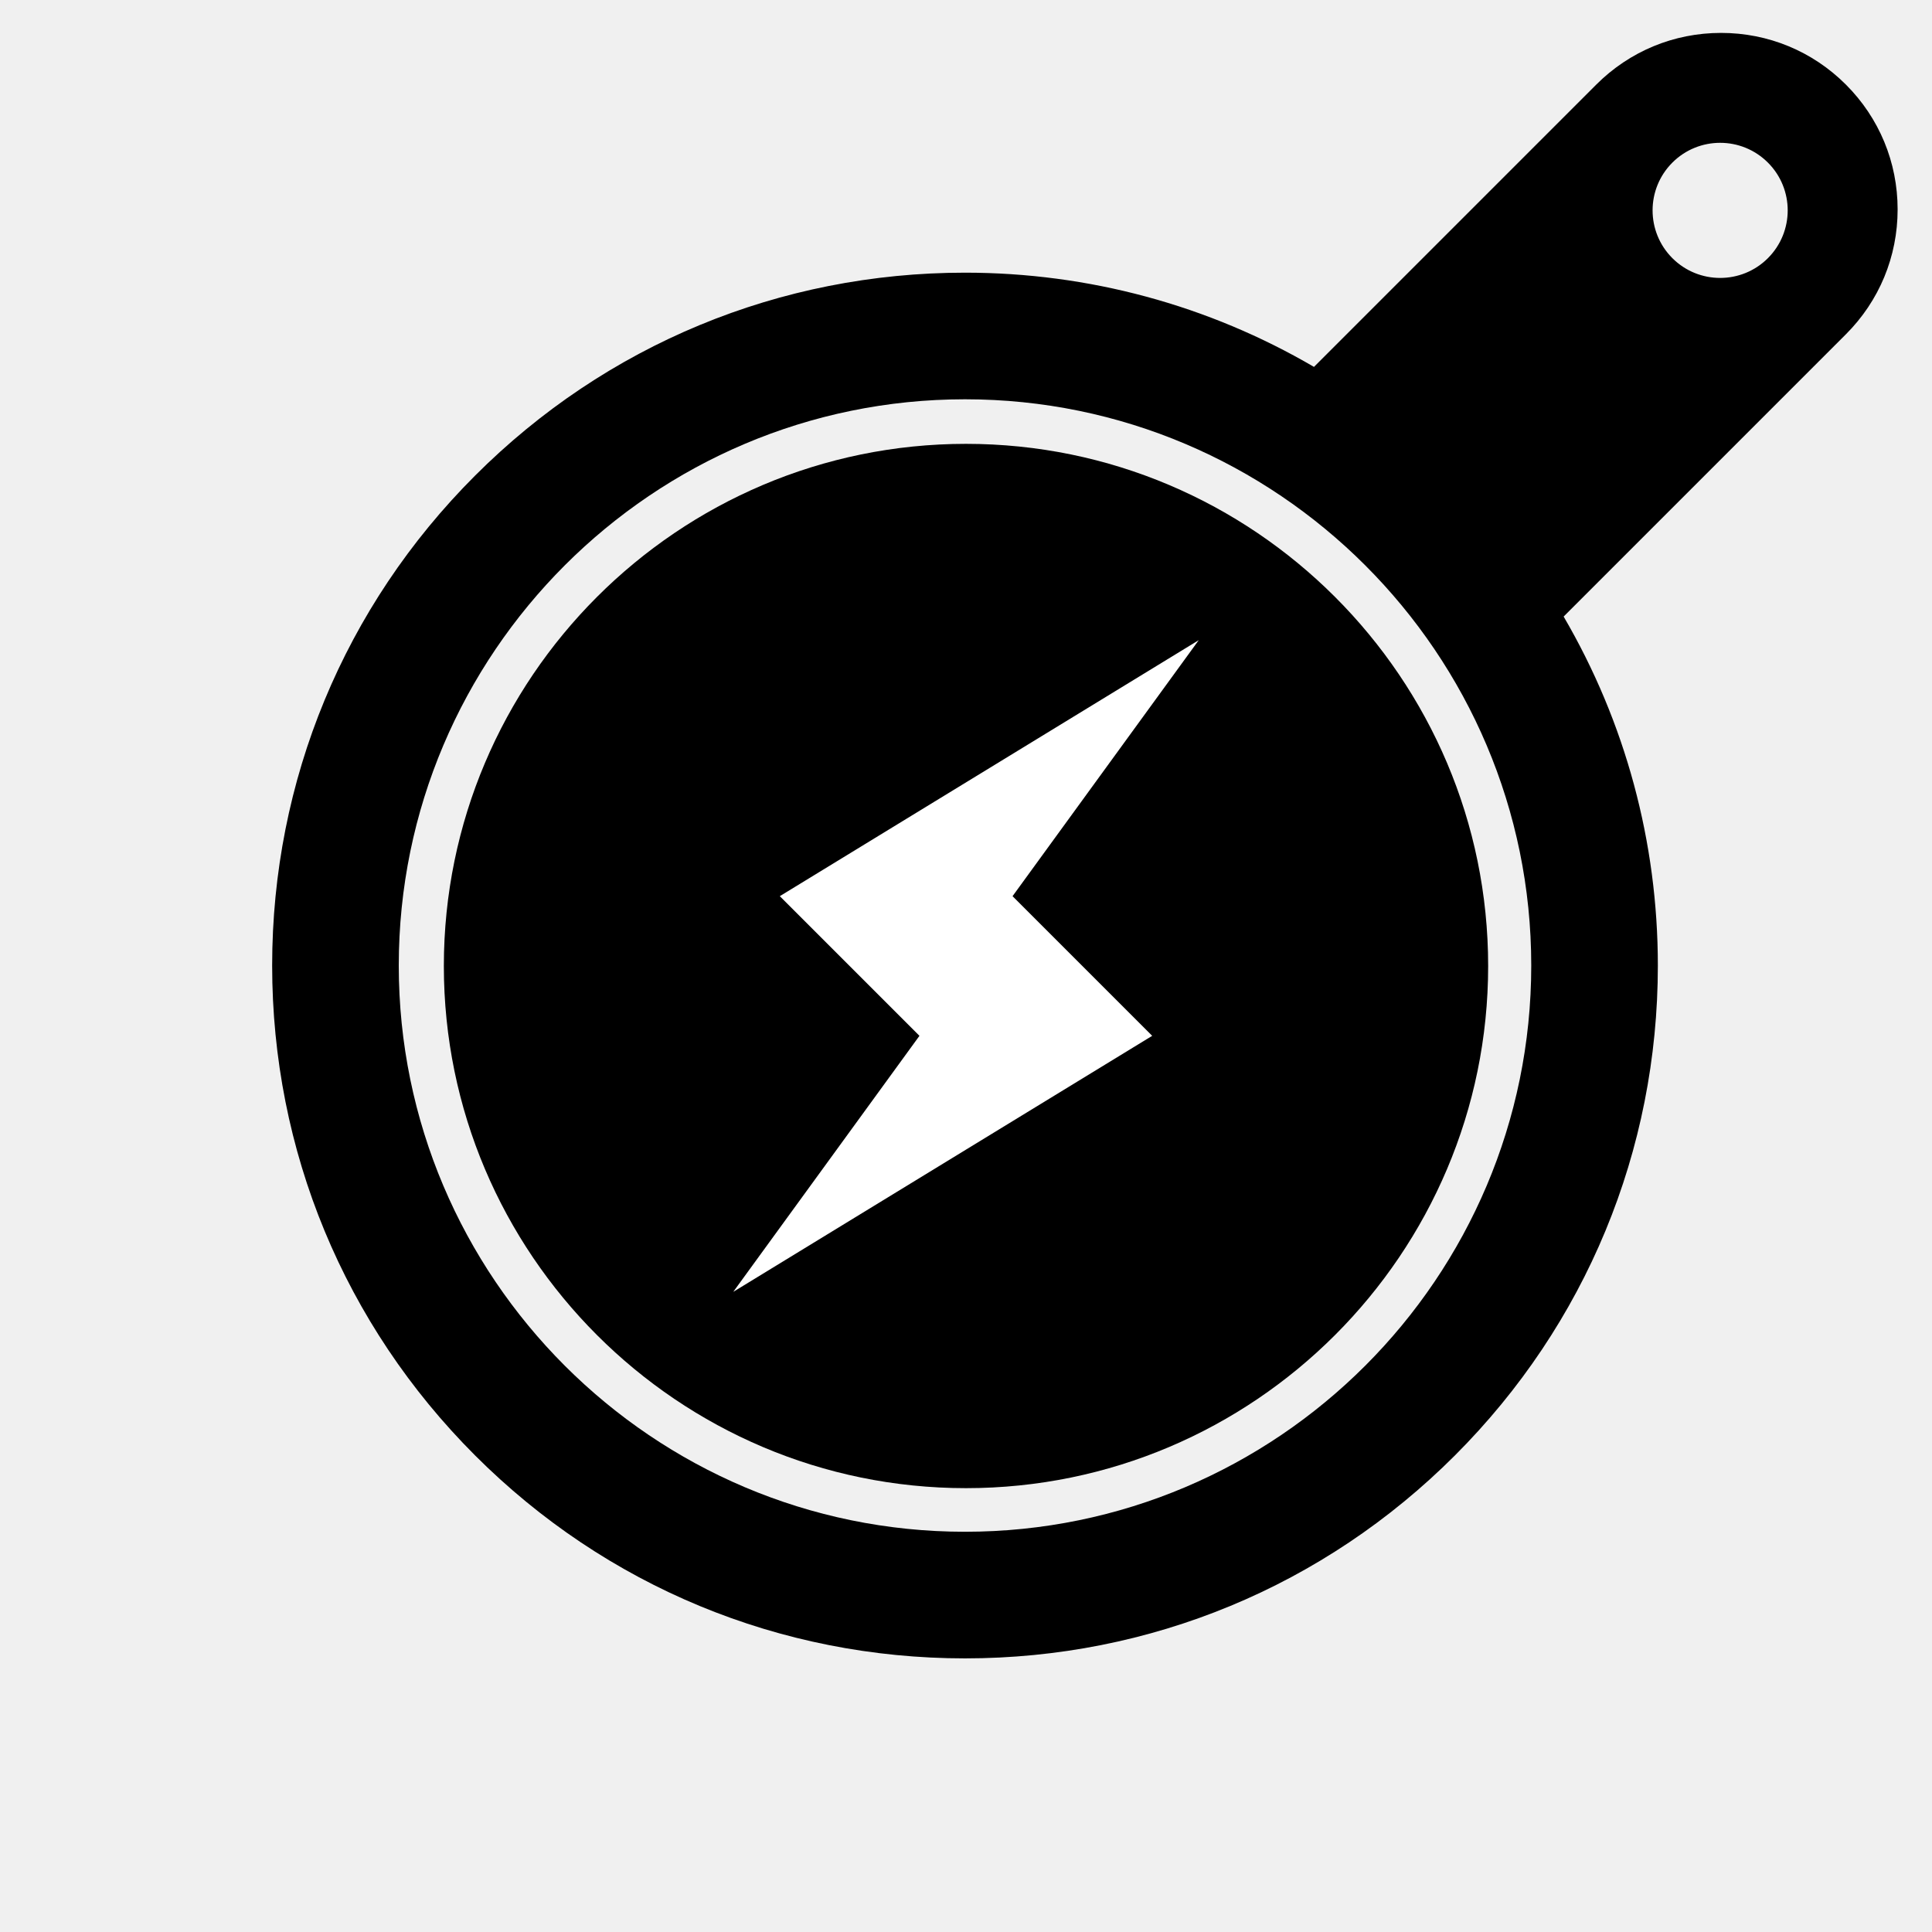
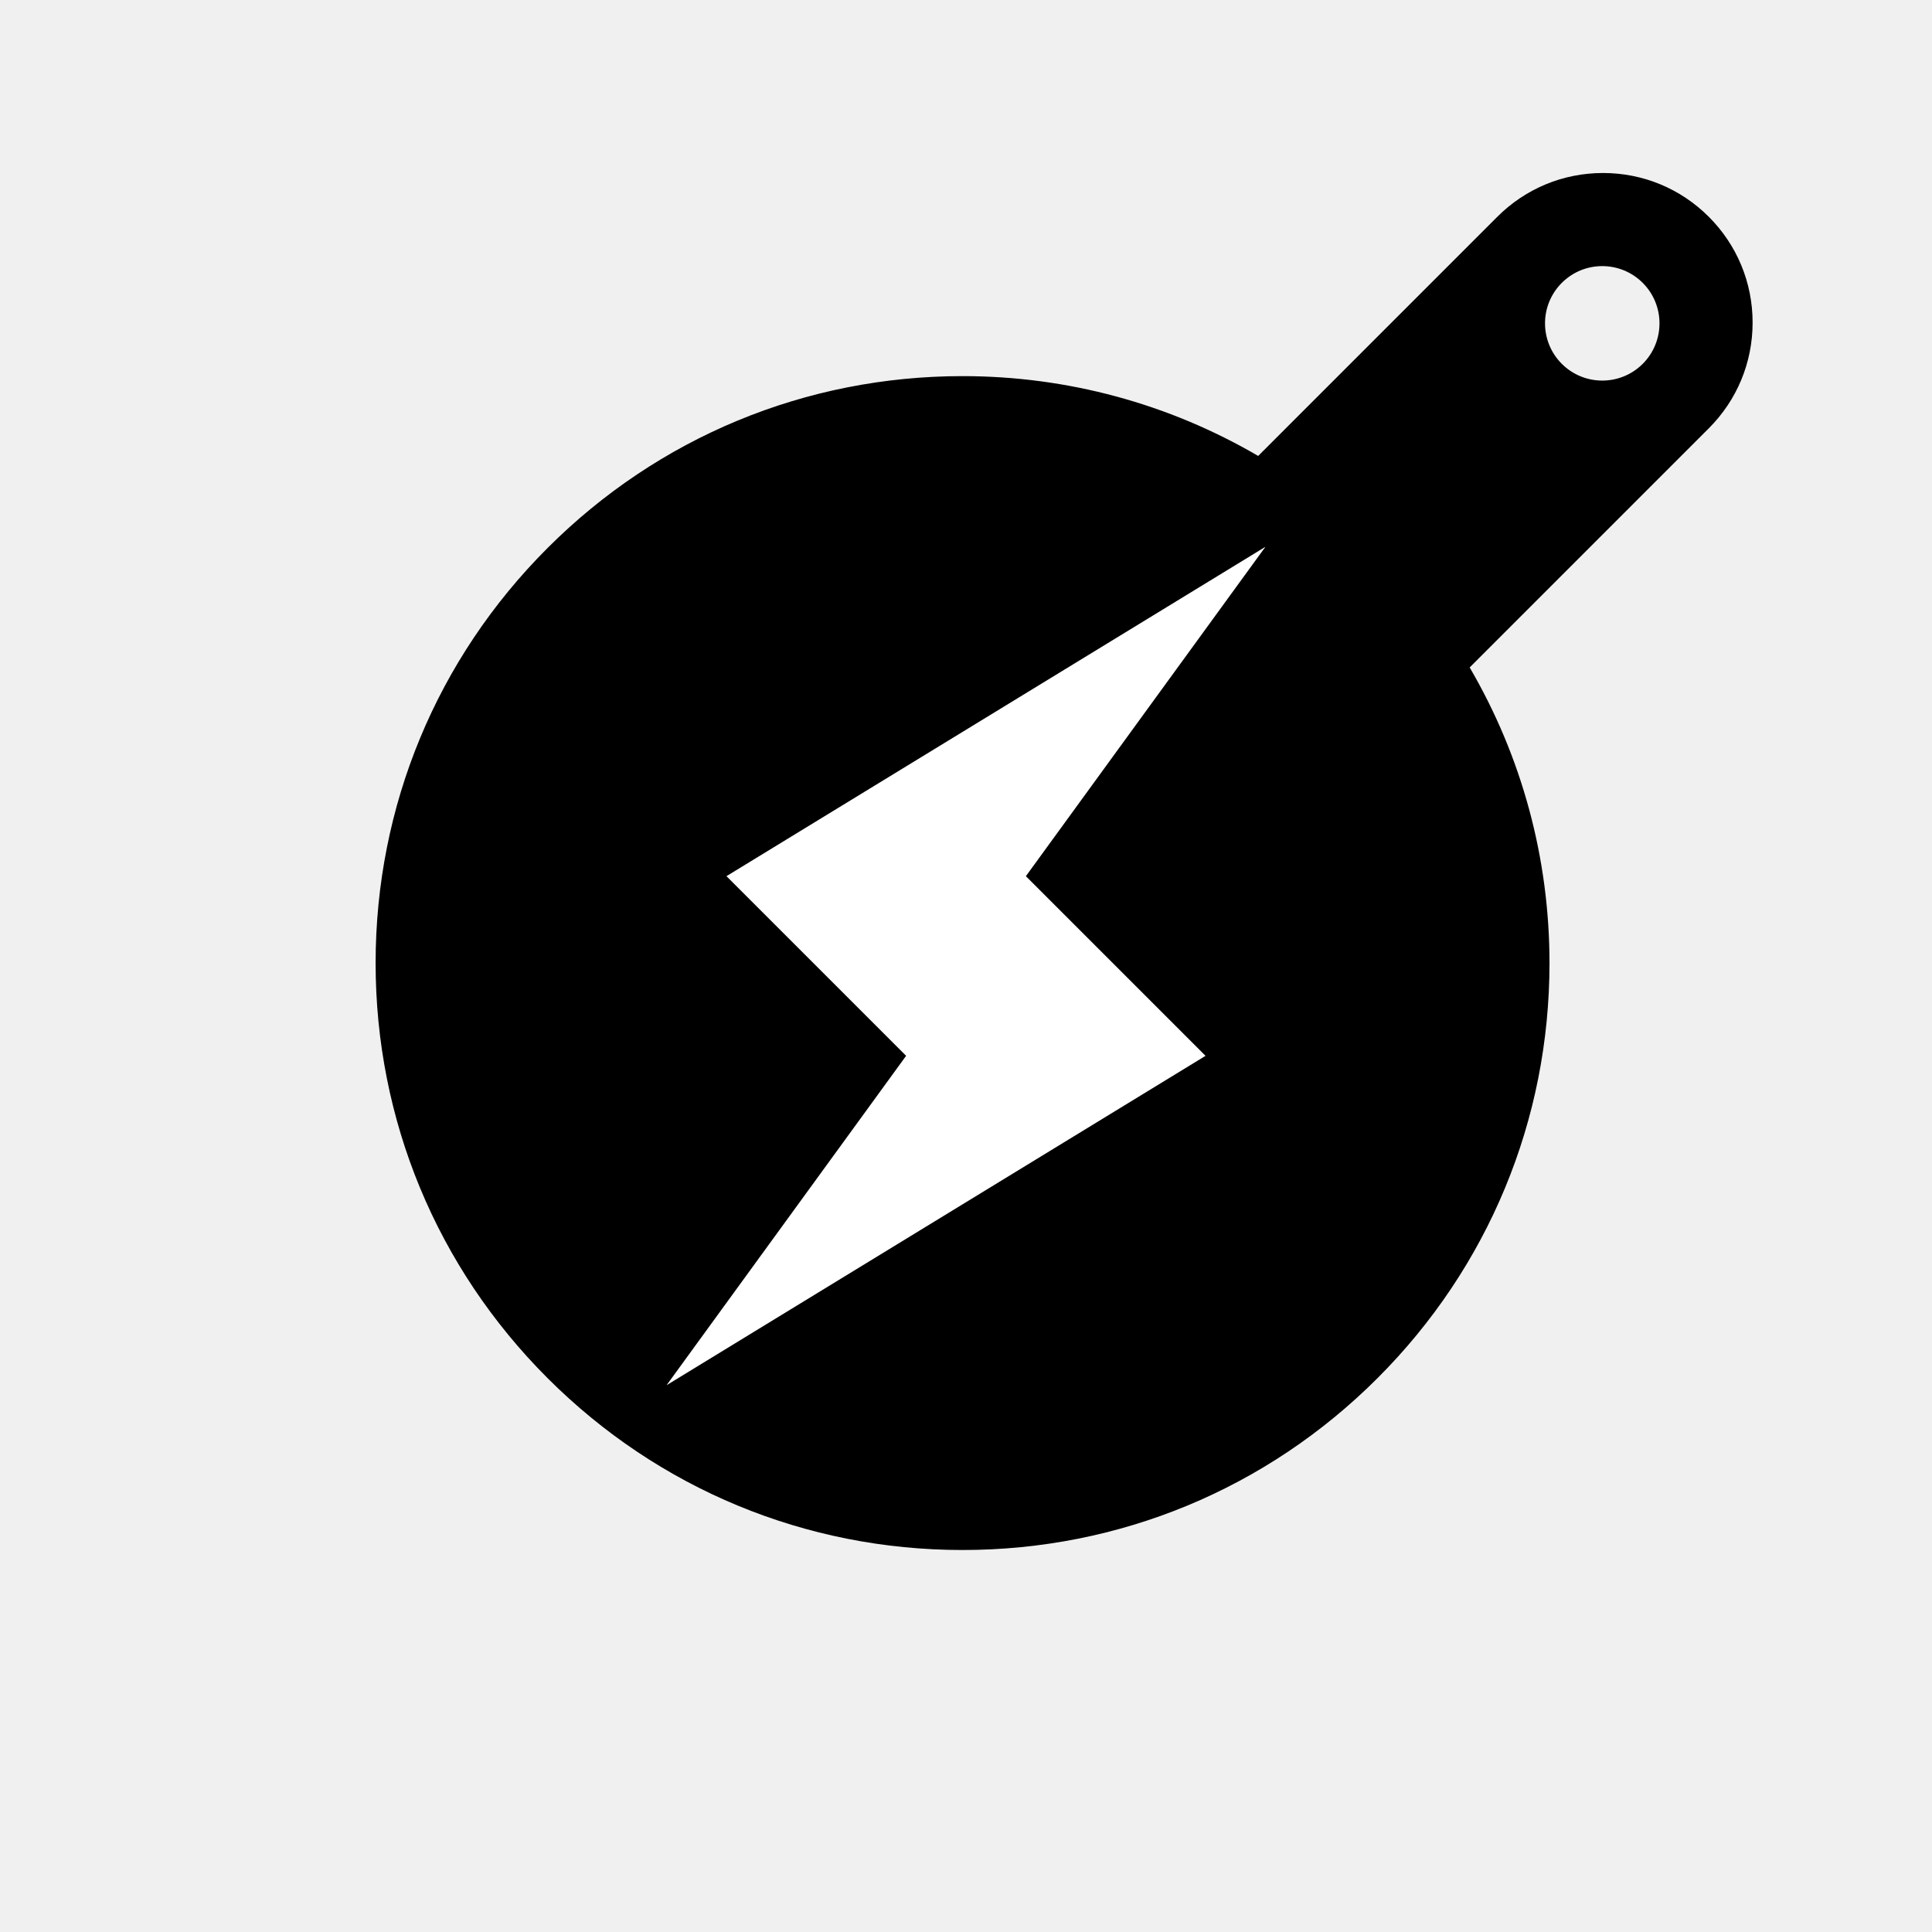
<svg xmlns="http://www.w3.org/2000/svg" version="1.1" id="Layer_1" x="0px" y="0px" viewBox="0 0 512 512" style="enable-background:new 0 0 512 512;" xml:space="preserve">
  <defs id="defs47" />
  <g id="g1181" transform="translate(70.12316,-64.51354)">
-     <g id="g1101" style="fill:#000000" transform="matrix(0.8413413,0,0,0.8413413,1.5865872e-4,81.23326)">
-       <g id="g6" style="fill:#000000" transform="matrix(1.111734,0,0,1.111734,-21.69472,-42.18186)">
-         <g id="g4" style="fill:#000000">
-           <path d="m 218.239,145.822 c -81.575,0 -147.94,66.365 -147.94,147.94 0,81.575 66.365,147.94 147.94,147.94 81.575,0 147.94,-66.366 147.94,-147.94 0,-81.574 -66.366,-147.94 -147.94,-147.94 z" id="path2" style="fill:#000000" />
-         </g>
+     <g id="g6" style="fill:#000000" transform="matrix(0.8899777,0,0,0.8899777,-7.735625,59.18588)">
+       <g id="g4" style="fill:#000000">
+         <path d="m 218.239,145.822 c -81.575,0 -147.94,66.365 -147.94,147.94 0,81.575 66.365,147.94 147.94,147.94 81.575,0 147.94,-66.366 147.94,-147.94 0,-81.574 -66.366,-147.94 -147.94,-147.94 z" id="path2" style="fill:#000000" />
      </g>
-       <g id="g12" style="fill:#000000" transform="translate(2.377157,-9.508626)">
-         <g id="g10" style="fill:#000000">
-           <path d="m 511.999,55.607 c 0,-14.854 -5.784,-28.817 -16.286,-39.319 C 485.21,5.784 471.247,0 456.392,0 441.537,0 427.573,5.784 417.072,16.287 L 328.16,105.203 C 294.869,85.749 257.124,75.524 218.239,75.524 c -58.293,0 -113.097,22.7 -154.316,63.92 -41.22,41.22 -63.922,96.024 -63.922,154.318 0,58.294 22.701,113.097 63.921,154.317 C 105.141,489.3 159.944,512 218.238,512 c 58.294,0 113.097,-22.7 154.316,-63.921 41.219,-41.219 63.921,-96.024 63.921,-154.317 0,-38.884 -10.226,-76.629 -29.678,-109.92 L 495.71,94.928 c 10.505,-10.503 16.289,-24.469 16.289,-39.321 z m -293.76,416.512 c -98.347,0 -178.357,-80.011 -178.357,-178.357 0,-98.346 80.01,-178.357 178.357,-178.357 98.347,0 178.357,80.01 178.357,178.357 0,98.347 -80.011,178.357 -178.357,178.357 z M 471.145,70.951 c -8.308,8.308 -21.785,8.308 -30.097,0.001 -8.309,-8.315 -8.309,-21.79 0,-30.099 8.307,-8.308 21.788,-8.308 30.097,0.002 8.31,8.309 8.309,21.787 0,30.096 z" id="path8" style="fill:#000000" />
-         </g>
+     </g>
+     <g id="g12" style="fill:#000000" transform="matrix(0.712735,0,0,0.712735,29.41668,110.3611)">
+       <g id="g10" style="fill:#000000">
+         <path d="m 511.999,55.607 c 0,-14.854 -5.784,-28.817 -16.286,-39.319 C 485.21,5.784 471.247,0 456.392,0 441.537,0 427.573,5.784 417.072,16.287 L 328.16,105.203 C 294.869,85.749 257.124,75.524 218.239,75.524 c -58.293,0 -113.097,22.7 -154.316,63.92 -41.22,41.22 -63.922,96.024 -63.922,154.318 0,58.294 22.701,113.097 63.921,154.317 C 105.141,489.3 159.944,512 218.238,512 c 58.294,0 113.097,-22.7 154.316,-63.921 41.219,-41.219 63.921,-96.024 63.921,-154.317 0,-38.884 -10.226,-76.629 -29.678,-109.92 L 495.71,94.928 c 10.505,-10.503 16.289,-24.469 16.289,-39.321 z m -293.76,416.512 c -98.347,0 -178.357,-80.011 -178.357,-178.357 0,-98.346 80.01,-178.357 178.357,-178.357 98.347,0 178.357,80.01 178.357,178.357 0,98.347 -80.011,178.357 -178.357,178.357 z M 471.145,70.951 c -8.308,8.308 -21.785,8.308 -30.097,0.001 -8.309,-8.315 -8.309,-21.79 0,-30.099 8.307,-8.308 21.788,-8.308 30.097,0.002 8.31,8.309 8.309,21.787 0,30.096 z" id="path8" style="fill:#000000" />
      </g>
    </g>
    <g id="g14" transform="matrix(0.8413413,0,0,0.8413413,1.5865872e-4,81.23326)">
</g>
    <g id="g16" transform="matrix(0.8413413,0,0,0.8413413,1.5865872e-4,81.23326)">
</g>
    <g id="g18" transform="matrix(0.8413413,0,0,0.8413413,1.5865872e-4,81.23326)">
</g>
    <g id="g20" transform="matrix(0.8413413,0,0,0.8413413,1.5865872e-4,81.23326)">
</g>
    <g id="g22" transform="matrix(0.8413413,0,0,0.8413413,1.5865872e-4,81.23326)">
</g>
    <g id="g24" transform="matrix(0.8413413,0,0,0.8413413,1.5865872e-4,81.23326)">
</g>
    <g id="g26" transform="matrix(0.8413413,0,0,0.8413413,1.5865872e-4,81.23326)">
</g>
    <g id="g28" transform="matrix(0.8413413,0,0,0.8413413,1.5865872e-4,81.23326)">
</g>
    <g id="g30" transform="matrix(0.8413413,0,0,0.8413413,1.5865872e-4,81.23326)">
</g>
    <g id="g32" transform="matrix(0.8413413,0,0,0.8413413,1.5865872e-4,81.23326)">
</g>
    <g id="g34" transform="matrix(0.8413413,0,0,0.8413413,1.5865872e-4,81.23326)">
</g>
    <g id="g36" transform="matrix(0.8413413,0,0,0.8413413,1.5865872e-4,81.23326)">
</g>
    <g id="g38" transform="matrix(0.8413413,0,0,0.8413413,1.5865872e-4,81.23326)">
</g>
    <g id="g40" transform="matrix(0.8413413,0,0,0.8413413,1.5865872e-4,81.23326)">
</g>
    <g id="g42" transform="matrix(0.8413413,0,0,0.8413413,1.5865872e-4,81.23326)">
</g>
-     <g style="fill:#ffffff;stroke-width:2;stroke-linecap:round;stroke-linejoin:round" id="g1075" transform="matrix(6.168025,0,0,6.168025,87.18845,221.8251)">
+     <g style="fill:#ffffff;stroke-width:2;stroke-linecap:round;stroke-linejoin:round" id="g1075" transform="matrix(7.935062,0,0,7.935062,58.91585,193.5525)">
      <path d="M 18,13 26,2 8,13 14,19 6,30 24,19 Z" id="path1067" style="fill:#ffffff" />
    </g>
  </g>
</svg>
